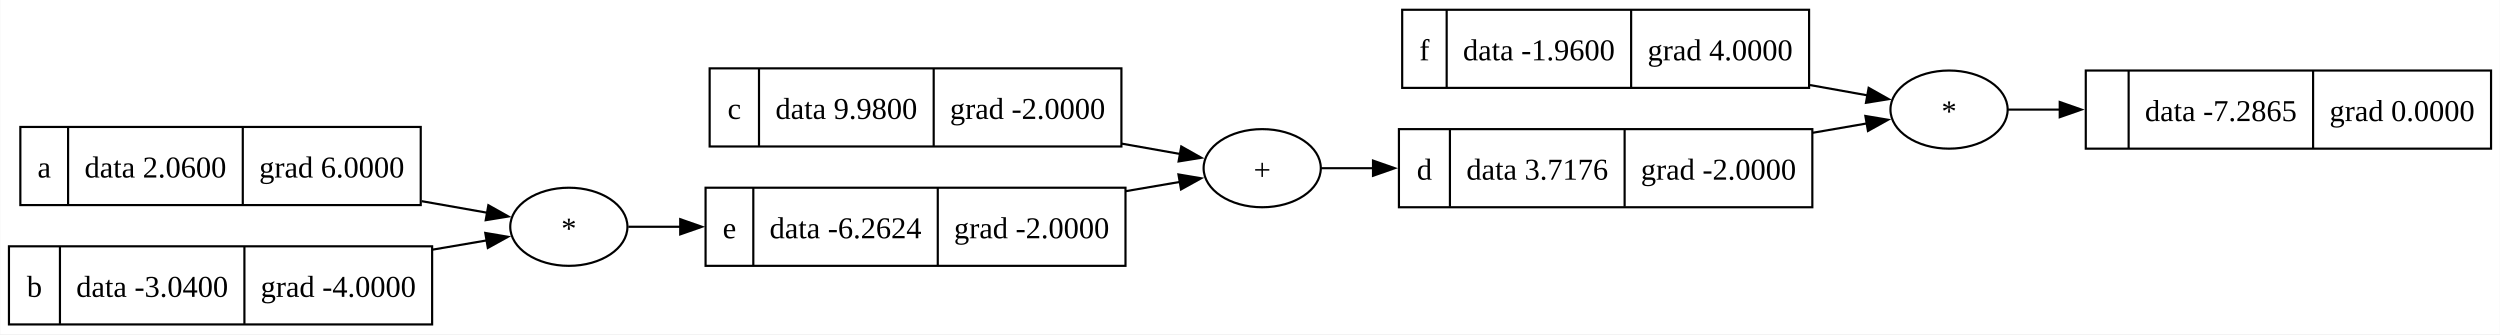
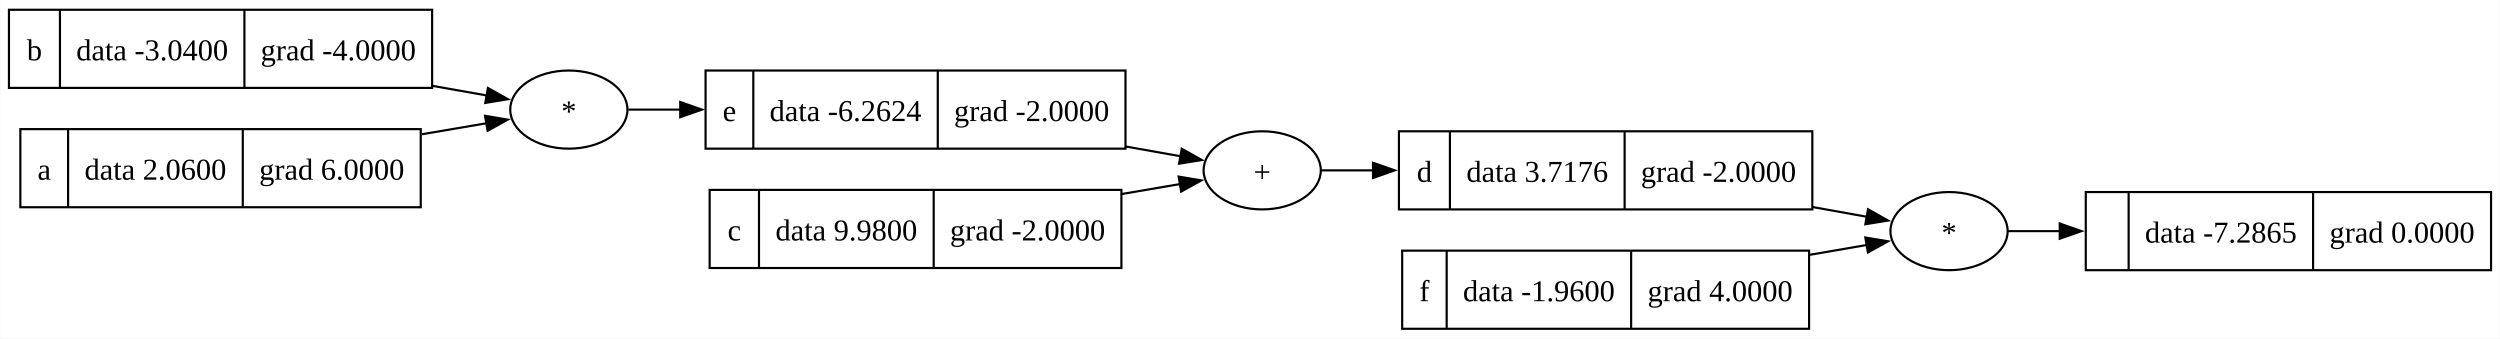
- <svg xmlns="http://www.w3.org/2000/svg" width="1152pt" height="154pt" viewBox="0.00 0.00 1151.75 154.00">
-   <g id="graph0" class="graph" transform="scale(1 1) rotate(0) translate(4 150)">
-     <polygon fill="white" stroke="none" points="-4,4 -4,-150 1147.75,-150 1147.75,4 -4,4" />
+ <svg xmlns="http://www.w3.org/2000/svg" width="1152pt" height="156pt" viewBox="0.00 0.00 1151.75 156.00">
+   <g id="graph0" class="graph" transform="scale(1 1) rotate(0) translate(4 152)">
+     <polygon fill="white" stroke="none" points="-4,4 -4,-152 1147.75,-152 1147.75,4 -4,4" />
    <g id="node1" class="node">
-       <polygon fill="none" stroke="black" points="642,-109.5 642,-145.5 829.5,-145.5 829.5,-109.5 642,-109.5" />
-       <text text-anchor="middle" x="652.25" y="-122.2" font-family="Times New Roman,serif" font-size="14.00">f</text>
-       <polyline fill="none" stroke="black" points="662.5,-109.75 662.5,-145.5" />
-       <text text-anchor="middle" x="705" y="-122.2" font-family="Times New Roman,serif" font-size="14.00">data -1.9600</text>
-       <polyline fill="none" stroke="black" points="747.5,-109.75 747.5,-145.5" />
-       <text text-anchor="middle" x="788.5" y="-122.2" font-family="Times New Roman,serif" font-size="14.00">grad 4.0000</text>
+       <polygon fill="none" stroke="black" points="0,-111.5 0,-147.5 195,-147.5 195,-111.5 0,-111.5" />
+       <text text-anchor="middle" x="11.75" y="-124.2" font-family="Times New Roman,serif" font-size="14.00">b</text>
+       <polyline fill="none" stroke="black" points="23.5,-111.75 23.5,-147.5" />
+       <text text-anchor="middle" x="66" y="-124.2" font-family="Times New Roman,serif" font-size="14.00">data -3.0400</text>
+       <polyline fill="none" stroke="black" points="108.5,-111.75 108.5,-147.5" />
+       <text text-anchor="middle" x="151.75" y="-124.2" font-family="Times New Roman,serif" font-size="14.00">grad -4.0000</text>
+     </g>
+     <g id="node4" class="node">
+       <ellipse fill="none" stroke="black" cx="258" cy="-101.5" rx="27" ry="18" />
+       <text text-anchor="middle" x="258" y="-96.08" font-family="Times New Roman,serif" font-size="14.00">*</text>
+     </g>
+     <g id="edge7" class="edge">
+       <path fill="none" stroke="black" d="M195.27,-112.41C204.08,-110.85 212.6,-109.34 220.34,-107.98" />
+       <polygon fill="black" stroke="black" points="220.7,-111.47 229.94,-106.28 219.49,-104.57 220.7,-111.47" />
+     </g>
+     <g id="node2" class="node">
+       <polygon fill="none" stroke="black" points="5.25,-56.5 5.25,-92.5 189.75,-92.5 189.75,-56.5 5.25,-56.5" />
+       <text text-anchor="middle" x="16.25" y="-69.2" font-family="Times New Roman,serif" font-size="14.00">a</text>
+       <polyline fill="none" stroke="black" points="27.25,-56.75 27.25,-92.5" />
+       <text text-anchor="middle" x="67.5" y="-69.2" font-family="Times New Roman,serif" font-size="14.00">data 2.0600</text>
+       <polyline fill="none" stroke="black" points="107.75,-56.75 107.75,-92.5" />
+       <text text-anchor="middle" x="148.75" y="-69.2" font-family="Times New Roman,serif" font-size="14.00">grad 6.0000</text>
+     </g>
+     <g id="edge9" class="edge">
+       <path fill="none" stroke="black" d="M190.24,-90.13C200.71,-91.91 210.89,-93.64 220.01,-95.2" />
+       <polygon fill="black" stroke="black" points="219.38,-98.64 229.83,-96.87 220.56,-91.74 219.38,-98.64" />
+     </g>
+     <g id="node3" class="node">
+       <polygon fill="none" stroke="black" points="321,-83.5 321,-119.5 514.5,-119.5 514.5,-83.5 321,-83.5" />
+       <text text-anchor="middle" x="332" y="-96.2" font-family="Times New Roman,serif" font-size="14.00">e</text>
+       <polyline fill="none" stroke="black" points="343,-83.75 343,-119.5" />
+       <text text-anchor="middle" x="385.5" y="-96.2" font-family="Times New Roman,serif" font-size="14.00">data -6.2624</text>
+       <polyline fill="none" stroke="black" points="428,-83.75 428,-119.5" />
+       <text text-anchor="middle" x="471.25" y="-96.2" font-family="Times New Roman,serif" font-size="14.00">grad -2.0000</text>
+     </g>
+     <g id="node6" class="node">
+       <ellipse fill="none" stroke="black" cx="577.5" cy="-73.5" rx="27" ry="18" />
+       <text text-anchor="middle" x="577.5" y="-68.08" font-family="Times New Roman,serif" font-size="14.00">+</text>
+     </g>
+     <g id="edge6" class="edge">
+       <path fill="none" stroke="black" d="M514.61,-84.49C523.52,-82.9 532.13,-81.38 539.94,-79.99" />
+       <polygon fill="black" stroke="black" points="540.42,-83.46 549.65,-78.27 539.2,-76.57 540.42,-83.46" />
+     </g>
+     <g id="edge1" class="edge">
+       <path fill="none" stroke="black" d="M285.4,-101.5C292.56,-101.5 300.77,-101.5 309.51,-101.5" />
+       <polygon fill="black" stroke="black" points="309.32,-105 319.32,-101.5 309.32,-98 309.32,-105" />
    </g>
    <g id="node5" class="node">
-       <ellipse fill="none" stroke="black" cx="894" cy="-99.5" rx="27" ry="18" />
-       <text text-anchor="middle" x="894" y="-94.08" font-family="Times New Roman,serif" font-size="14.00">*</text>
+       <polygon fill="none" stroke="black" points="640.5,-55.5 640.5,-91.5 831,-91.5 831,-55.5 640.5,-55.5" />
+       <text text-anchor="middle" x="652.25" y="-68.2" font-family="Times New Roman,serif" font-size="14.00">d</text>
+       <polyline fill="none" stroke="black" points="664,-55.75 664,-91.5" />
+       <text text-anchor="middle" x="704.25" y="-68.2" font-family="Times New Roman,serif" font-size="14.00">data 3.7176</text>
+       <polyline fill="none" stroke="black" points="744.5,-55.75 744.5,-91.5" />
+       <text text-anchor="middle" x="787.75" y="-68.2" font-family="Times New Roman,serif" font-size="14.00">grad -2.0000</text>
+     </g>
+     <g id="node10" class="node">
+       <ellipse fill="none" stroke="black" cx="894" cy="-45.5" rx="27" ry="18" />
+       <text text-anchor="middle" x="894" y="-40.08" font-family="Times New Roman,serif" font-size="14.00">*</text>
+     </g>
+     <g id="edge5" class="edge">
+       <path fill="none" stroke="black" d="M831.25,-56.57C840.04,-54.99 848.54,-53.47 856.28,-52.08" />
+       <polygon fill="black" stroke="black" points="856.66,-55.57 865.89,-50.36 855.43,-48.68 856.66,-55.57" />
+     </g>
+     <g id="edge2" class="edge">
+       <path fill="none" stroke="black" d="M604.65,-73.5C611.8,-73.5 620.01,-73.5 628.75,-73.5" />
+       <polygon fill="black" stroke="black" points="628.56,-77 638.56,-73.5 628.56,-70 628.56,-77" />
+     </g>
+     <g id="node7" class="node">
+       <polygon fill="none" stroke="black" points="642,-0.5 642,-36.5 829.5,-36.5 829.5,-0.5 642,-0.5" />
+       <text text-anchor="middle" x="652.25" y="-13.2" font-family="Times New Roman,serif" font-size="14.00">f</text>
+       <polyline fill="none" stroke="black" points="662.5,-0.75 662.5,-36.5" />
+       <text text-anchor="middle" x="705" y="-13.2" font-family="Times New Roman,serif" font-size="14.00">data -1.9600</text>
+       <polyline fill="none" stroke="black" points="747.5,-0.75 747.5,-36.5" />
+       <text text-anchor="middle" x="788.5" y="-13.2" font-family="Times New Roman,serif" font-size="14.00">grad 4.0000</text>
    </g>
    <g id="edge4" class="edge">
-       <path fill="none" stroke="black" d="M829.9,-110.81C839.21,-109.14 848.22,-107.52 856.38,-106.06" />
-       <polygon fill="black" stroke="black" points="856.95,-109.52 866.18,-104.31 855.71,-102.63 856.95,-109.52" />
-     </g>
-     <g id="node2" class="node">
-       <polygon fill="none" stroke="black" points="5.25,-55.5 5.25,-91.5 189.75,-91.5 189.75,-55.5 5.25,-55.5" />
-       <text text-anchor="middle" x="16.25" y="-68.2" font-family="Times New Roman,serif" font-size="14.00">a</text>
-       <polyline fill="none" stroke="black" points="27.25,-55.75 27.25,-91.5" />
-       <text text-anchor="middle" x="67.5" y="-68.2" font-family="Times New Roman,serif" font-size="14.00">data 2.0600</text>
-       <polyline fill="none" stroke="black" points="107.75,-55.75 107.75,-91.5" />
-       <text text-anchor="middle" x="148.75" y="-68.2" font-family="Times New Roman,serif" font-size="14.00">grad 6.0000</text>
-     </g>
-     <g id="node10" class="node">
-       <ellipse fill="none" stroke="black" cx="258" cy="-45.5" rx="27" ry="18" />
-       <text text-anchor="middle" x="258" y="-40.08" font-family="Times New Roman,serif" font-size="14.00">*</text>
-     </g>
-     <g id="edge6" class="edge">
-       <path fill="none" stroke="black" d="M190.24,-57.29C200.93,-55.41 211.3,-53.57 220.56,-51.94" />
-       <polygon fill="black" stroke="black" points="220.91,-55.43 230.15,-50.24 219.69,-48.54 220.91,-55.43" />
-     </g>
-     <g id="node3" class="node">
-       <polygon fill="none" stroke="black" points="322.88,-82.5 322.88,-118.5 512.62,-118.5 512.62,-82.5 322.88,-82.5" />
-       <text text-anchor="middle" x="334.25" y="-95.2" font-family="Times New Roman,serif" font-size="14.00">c</text>
-       <polyline fill="none" stroke="black" points="345.62,-82.75 345.62,-118.5" />
-       <text text-anchor="middle" x="385.88" y="-95.2" font-family="Times New Roman,serif" font-size="14.00">data 9.9800</text>
-       <polyline fill="none" stroke="black" points="426.12,-82.75 426.12,-118.5" />
-       <text text-anchor="middle" x="469.38" y="-95.2" font-family="Times New Roman,serif" font-size="14.00">grad -2.0000</text>
+       <path fill="none" stroke="black" d="M829.9,-34.6C839.12,-36.19 848.05,-37.73 856.15,-39.13" />
+       <polygon fill="black" stroke="black" points="855.42,-42.56 865.87,-40.81 856.61,-35.66 855.42,-42.56" />
    </g>
    <g id="node8" class="node">
-       <ellipse fill="none" stroke="black" cx="577.5" cy="-72.5" rx="27" ry="18" />
-       <text text-anchor="middle" x="577.5" y="-67.08" font-family="Times New Roman,serif" font-size="14.00">+</text>
-     </g>
-     <g id="edge9" class="edge">
-       <path fill="none" stroke="black" d="M512.79,-83.81C522.3,-82.12 531.5,-80.49 539.82,-79.01" />
-       <polygon fill="black" stroke="black" points="540.2,-82.5 549.43,-77.3 538.97,-75.61 540.2,-82.5" />
-     </g>
-     <g id="node4" class="node">
-       <polygon fill="none" stroke="black" points="957,-81.5 957,-117.5 1143.75,-117.5 1143.75,-81.5 957,-81.5" />
-       <text text-anchor="middle" x="966.88" y="-94.2" font-family="Times New Roman,serif" font-size="14.00"> </text>
-       <polyline fill="none" stroke="black" points="976.75,-81.75 976.75,-117.5" />
-       <text text-anchor="middle" x="1019.25" y="-94.2" font-family="Times New Roman,serif" font-size="14.00">data -7.2865</text>
-       <polyline fill="none" stroke="black" points="1061.75,-81.75 1061.75,-117.5" />
-       <text text-anchor="middle" x="1102.75" y="-94.2" font-family="Times New Roman,serif" font-size="14.00">grad 0.0000</text>
-     </g>
-     <g id="edge1" class="edge">
-       <path fill="none" stroke="black" d="M921.19,-99.5C928.32,-99.5 936.52,-99.5 945.23,-99.5" />
-       <polygon fill="black" stroke="black" points="945,-103 955,-99.5 945,-96 945,-103" />
-     </g>
-     <g id="node6" class="node">
-       <polygon fill="none" stroke="black" points="0,-0.5 0,-36.5 195,-36.5 195,-0.5 0,-0.5" />
-       <text text-anchor="middle" x="11.75" y="-13.2" font-family="Times New Roman,serif" font-size="14.00">b</text>
-       <polyline fill="none" stroke="black" points="23.5,-0.75 23.5,-36.5" />
-       <text text-anchor="middle" x="66" y="-13.2" font-family="Times New Roman,serif" font-size="14.00">data -3.0400</text>
-       <polyline fill="none" stroke="black" points="108.5,-0.75 108.5,-36.5" />
-       <text text-anchor="middle" x="151.75" y="-13.2" font-family="Times New Roman,serif" font-size="14.00">grad -4.0000</text>
-     </g>
-     <g id="edge5" class="edge">
-       <path fill="none" stroke="black" d="M195.27,-34.98C204.08,-36.49 212.6,-37.94 220.34,-39.25" />
-       <polygon fill="black" stroke="black" points="219.49,-42.66 229.94,-40.89 220.67,-35.76 219.49,-42.66" />
-     </g>
-     <g id="node7" class="node">
-       <polygon fill="none" stroke="black" points="640.5,-54.5 640.5,-90.5 831,-90.5 831,-54.5 640.5,-54.5" />
-       <text text-anchor="middle" x="652.25" y="-67.2" font-family="Times New Roman,serif" font-size="14.00">d</text>
-       <polyline fill="none" stroke="black" points="664,-54.75 664,-90.5" />
-       <text text-anchor="middle" x="704.25" y="-67.2" font-family="Times New Roman,serif" font-size="14.00">data 3.7176</text>
-       <polyline fill="none" stroke="black" points="744.5,-54.75 744.5,-90.5" />
-       <text text-anchor="middle" x="787.75" y="-67.2" font-family="Times New Roman,serif" font-size="14.00">grad -2.0000</text>
+       <polygon fill="none" stroke="black" points="322.88,-28.5 322.88,-64.5 512.62,-64.5 512.62,-28.5 322.88,-28.5" />
+       <text text-anchor="middle" x="334.25" y="-41.2" font-family="Times New Roman,serif" font-size="14.00">c</text>
+       <polyline fill="none" stroke="black" points="345.62,-28.75 345.62,-64.5" />
+       <text text-anchor="middle" x="385.88" y="-41.2" font-family="Times New Roman,serif" font-size="14.00">data 9.9800</text>
+       <polyline fill="none" stroke="black" points="426.12,-28.75 426.12,-64.5" />
+       <text text-anchor="middle" x="469.38" y="-41.2" font-family="Times New Roman,serif" font-size="14.00">grad -2.0000</text>
    </g>
    <g id="edge8" class="edge">
-       <path fill="none" stroke="black" d="M831.25,-88.83C840.04,-90.35 848.54,-91.82 856.28,-93.15" />
-       <polygon fill="black" stroke="black" points="855.44,-96.56 865.89,-94.81 856.63,-89.66 855.44,-96.56" />
-     </g>
-     <g id="edge2" class="edge">
-       <path fill="none" stroke="black" d="M604.65,-72.5C611.8,-72.5 620.01,-72.5 628.75,-72.5" />
-       <polygon fill="black" stroke="black" points="628.56,-76 638.56,-72.5 628.56,-69 628.56,-76" />
+       <path fill="none" stroke="black" d="M512.79,-62.6C522.3,-64.22 531.5,-65.8 539.82,-67.22" />
+       <polygon fill="black" stroke="black" points="538.98,-70.63 549.43,-68.87 540.16,-63.73 538.98,-70.63" />
    </g>
    <g id="node9" class="node">
-       <polygon fill="none" stroke="black" points="321,-27.5 321,-63.5 514.5,-63.5 514.5,-27.5 321,-27.5" />
-       <text text-anchor="middle" x="332" y="-40.2" font-family="Times New Roman,serif" font-size="14.00">e</text>
-       <polyline fill="none" stroke="black" points="343,-27.75 343,-63.5" />
-       <text text-anchor="middle" x="385.5" y="-40.2" font-family="Times New Roman,serif" font-size="14.00">data -6.2624</text>
-       <polyline fill="none" stroke="black" points="428,-27.75 428,-63.5" />
-       <text text-anchor="middle" x="471.25" y="-40.2" font-family="Times New Roman,serif" font-size="14.00">grad -2.0000</text>
-     </g>
-     <g id="edge7" class="edge">
-       <path fill="none" stroke="black" d="M514.61,-61.91C523.43,-63.42 531.96,-64.88 539.72,-66.2" />
-       <polygon fill="black" stroke="black" points="538.9,-69.62 549.35,-67.85 540.09,-62.72 538.9,-69.62" />
+       <polygon fill="none" stroke="black" points="957,-27.5 957,-63.5 1143.75,-63.5 1143.75,-27.5 957,-27.5" />
+       <text text-anchor="middle" x="966.88" y="-40.2" font-family="Times New Roman,serif" font-size="14.00"> </text>
+       <polyline fill="none" stroke="black" points="976.75,-27.75 976.75,-63.5" />
+       <text text-anchor="middle" x="1019.25" y="-40.2" font-family="Times New Roman,serif" font-size="14.00">data -7.2865</text>
+       <polyline fill="none" stroke="black" points="1061.75,-27.75 1061.75,-63.5" />
+       <text text-anchor="middle" x="1102.75" y="-40.2" font-family="Times New Roman,serif" font-size="14.00">grad 0.0000</text>
    </g>
    <g id="edge3" class="edge">
-       <path fill="none" stroke="black" d="M285.4,-45.5C292.56,-45.5 300.77,-45.5 309.51,-45.5" />
-       <polygon fill="black" stroke="black" points="309.32,-49 319.32,-45.5 309.32,-42 309.32,-49" />
+       <path fill="none" stroke="black" d="M921.19,-45.5C928.32,-45.5 936.52,-45.5 945.23,-45.5" />
+       <polygon fill="black" stroke="black" points="945,-49 955,-45.5 945,-42 945,-49" />
    </g>
  </g>
</svg>
